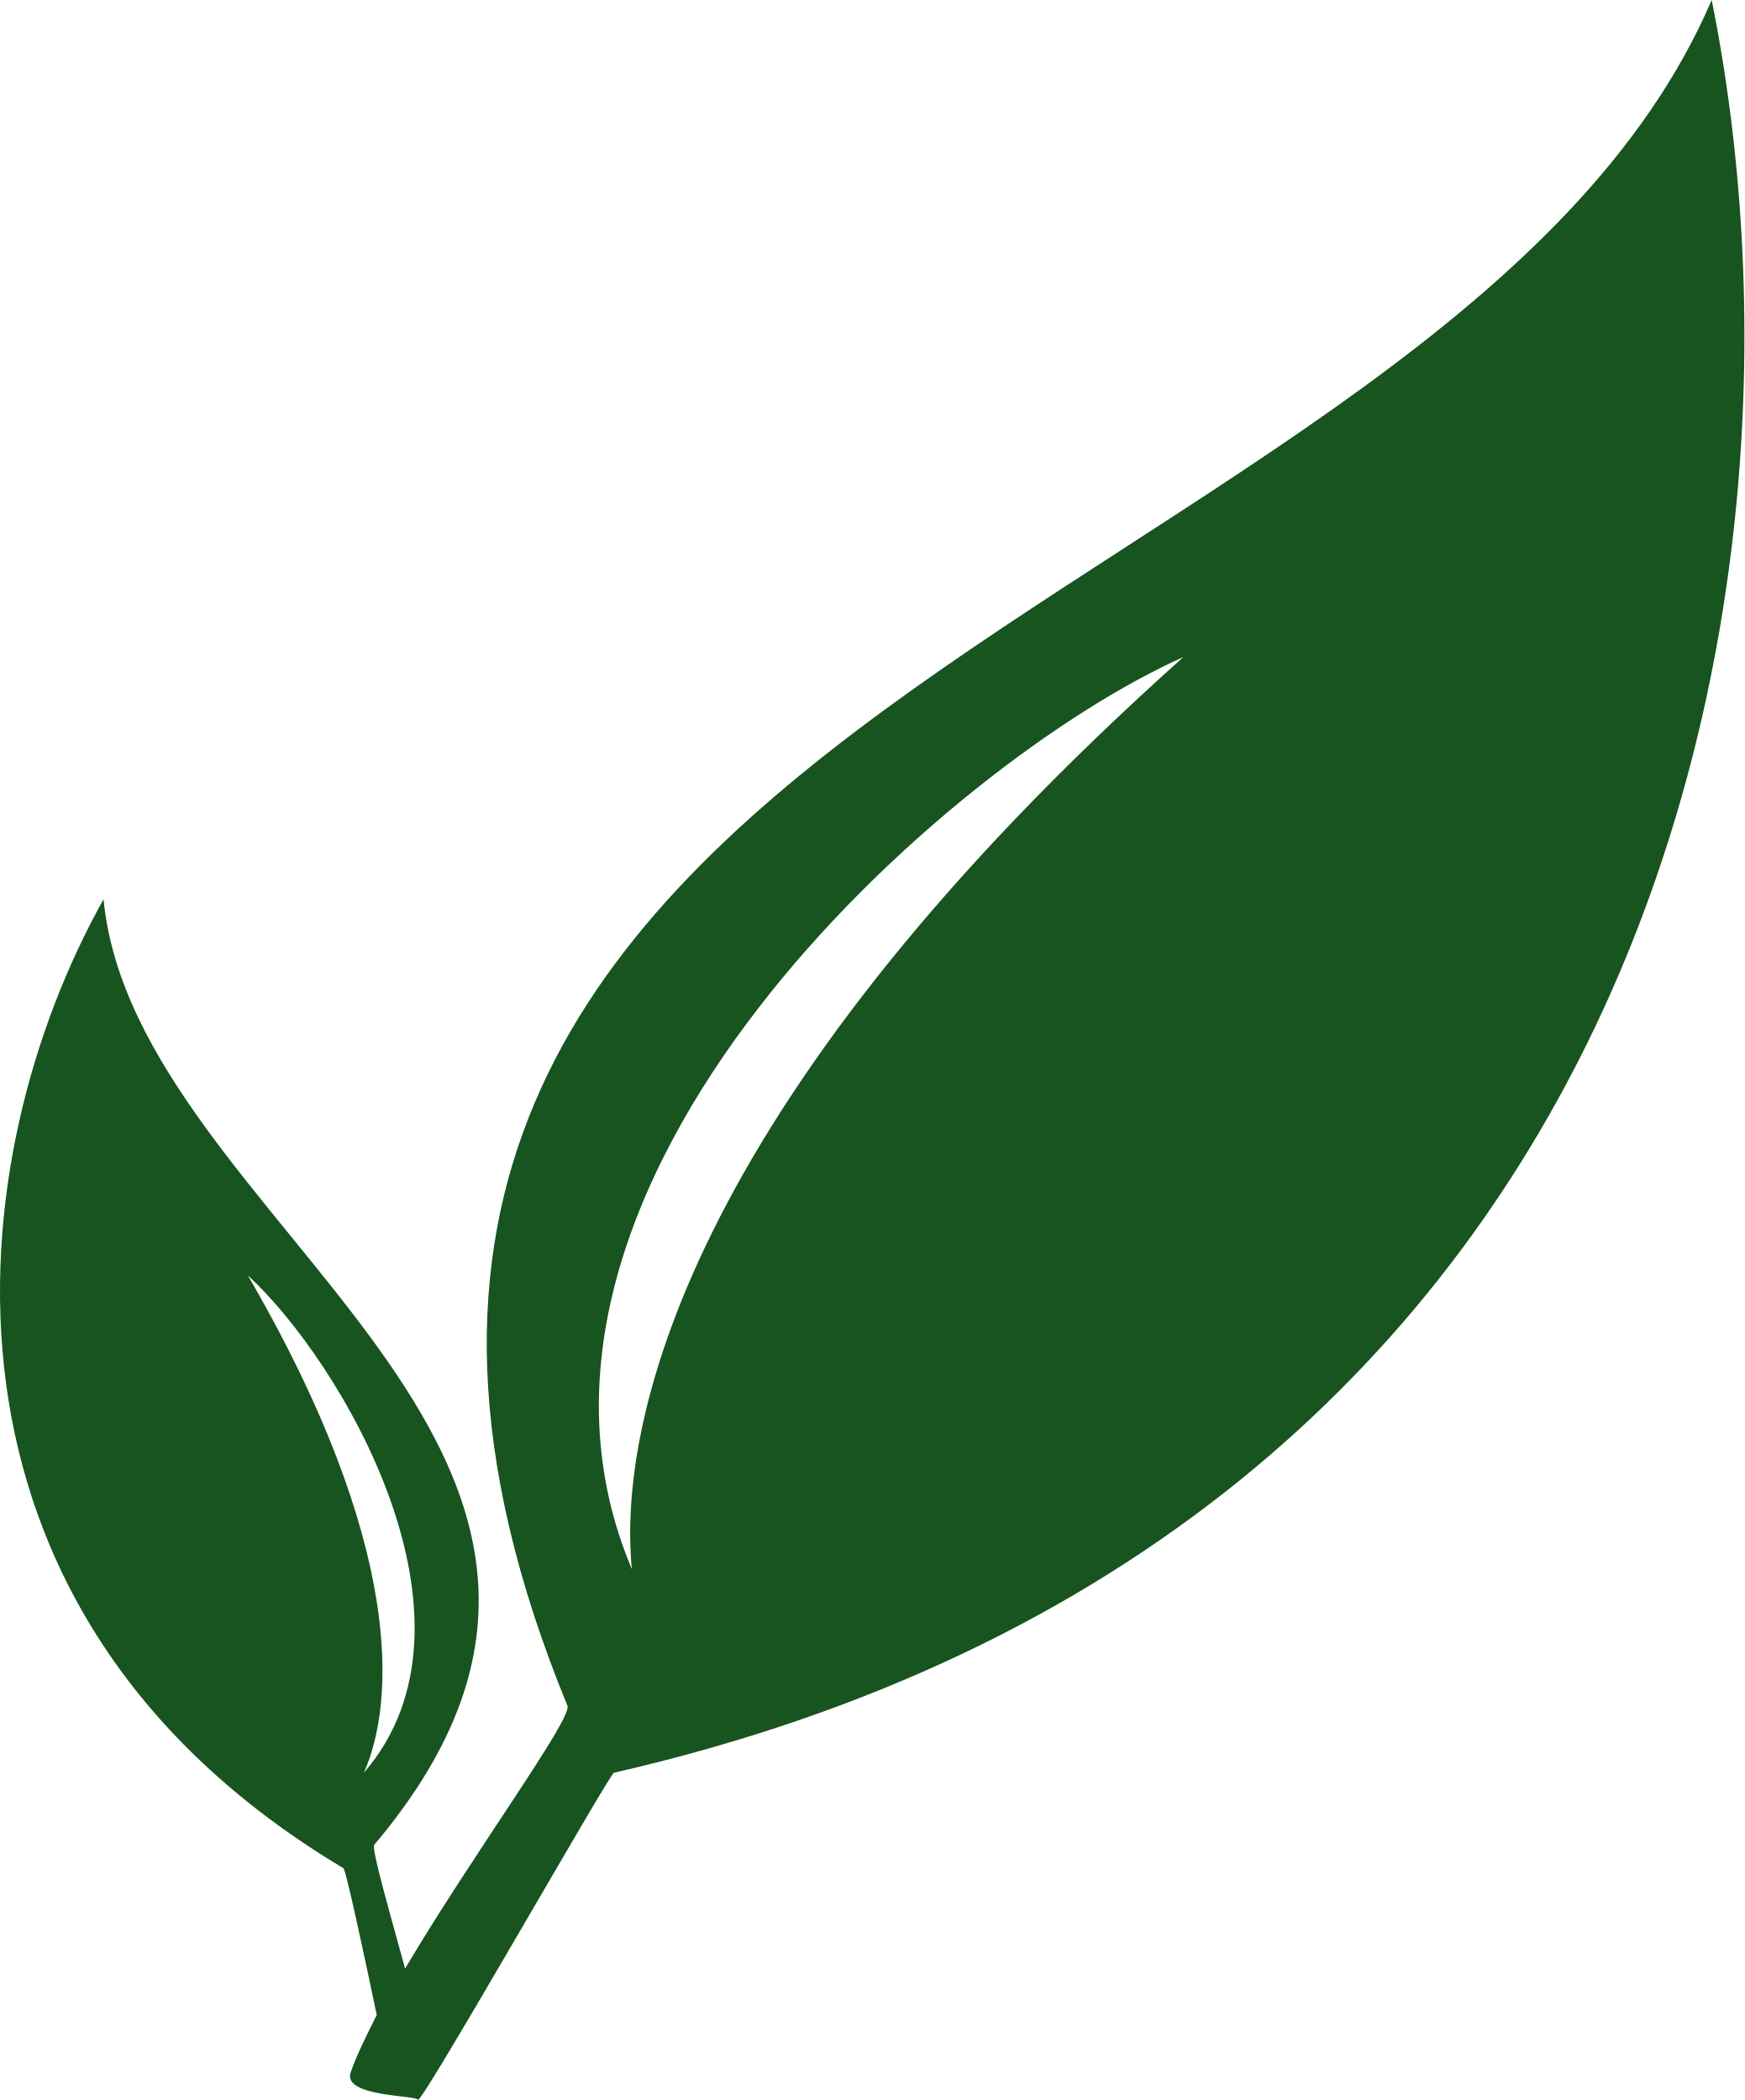
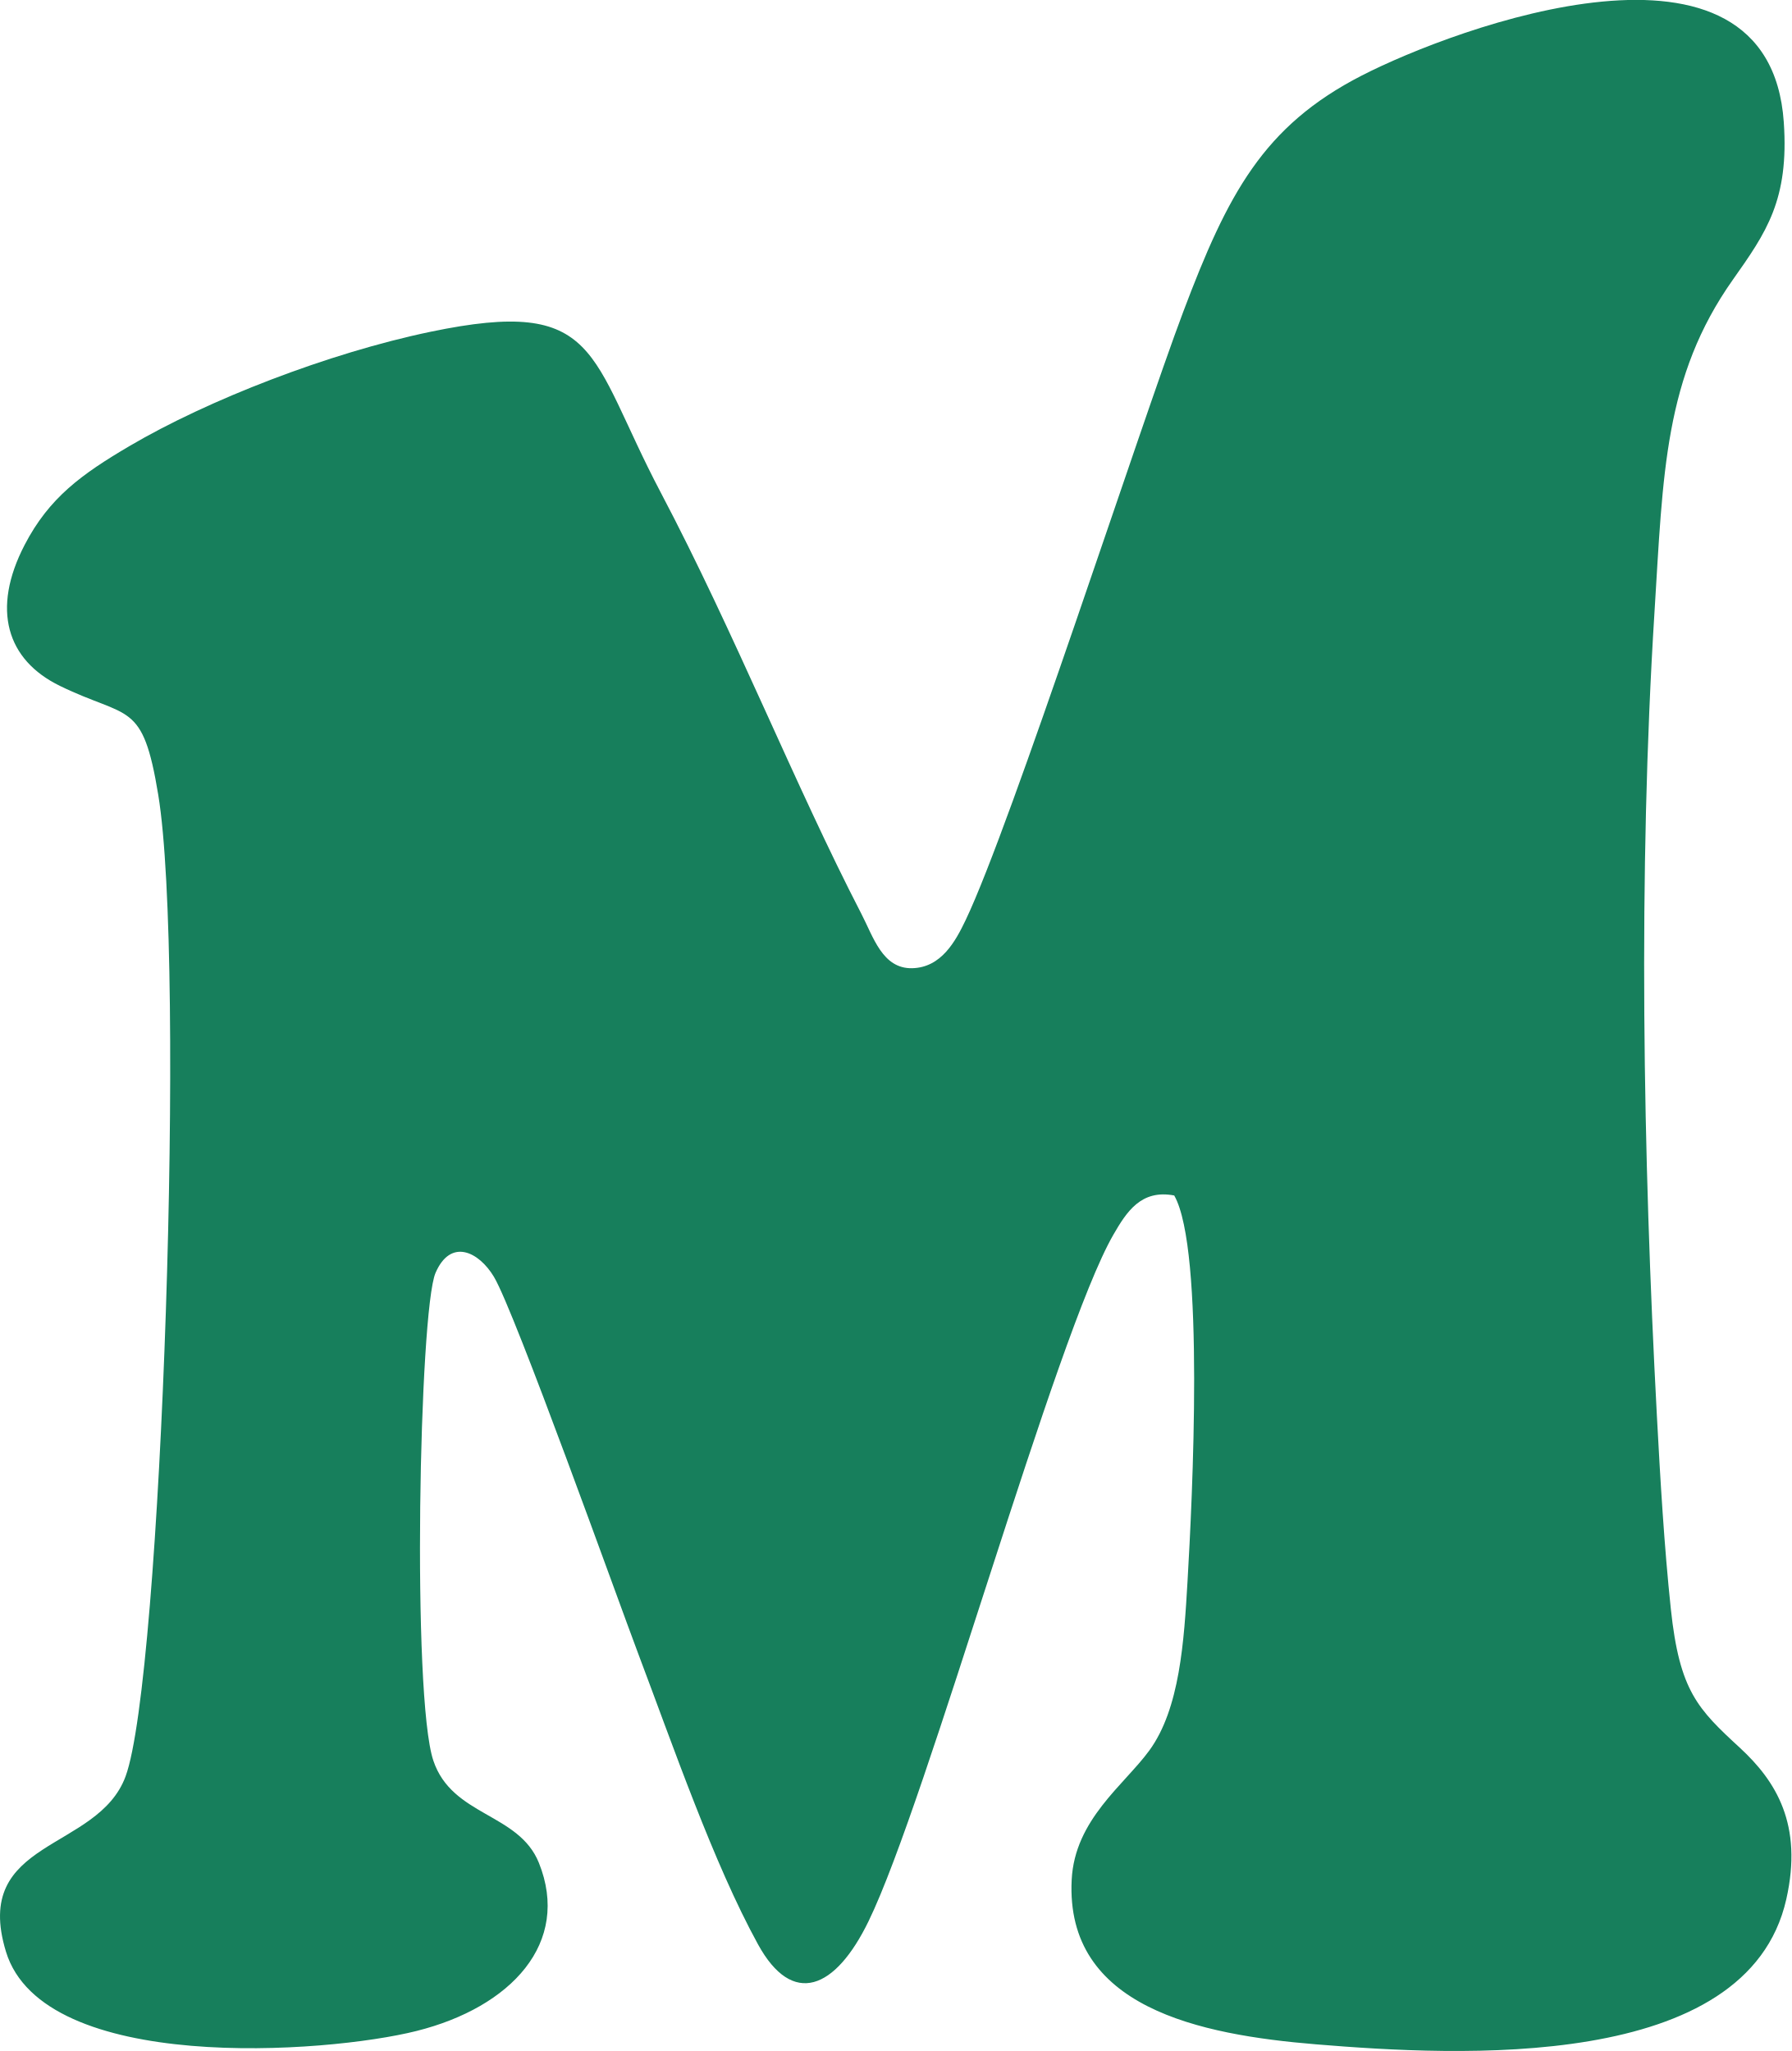
- <svg xmlns="http://www.w3.org/2000/svg" width="264.567" height="318.552" viewBox="0 0 70 84.284">
-   <path style="fill:#17541f;stroke-width:1.1" d="M752.438 82.365C638.02 348.605 87.938 381.61 263.964 810.674c2.2 5.5-40.706 63.81-69.31 112.217-6.602-24.204-14.304-50.607-13.204-52.807C324.473 700.658 79.136 604.944 65.934 466.322 4.324 576.34-17.678 768.868 168.25 879.984c1.1 0 9.902 41.808 14.303 62.711-4.4 8.802-8.802 17.602-11.002 24.203-4.4 11.002 28.603 9.902 28.603 12.102 3.3-1.1 81.413-138.62 83.614-139.72 442.267-101.216 520.377-499.476 468.67-756.915ZM526.904 362.906c-206.831 184.828-242.036 322.35-235.435 389.46-69.31-163.926 134.22-344.353 235.435-389.46ZM127.543 626.947c39.606 36.306 105.616 147.422 49.508 212.332 13.202-29.704 17.602-96.814-49.508-212.332z" transform="matrix(.094 0 0 .094 -2.042 -7.742)" fill="#17541F" />
+ <svg xmlns="http://www.w3.org/2000/svg" xml:space="preserve" width="18.535mm" height="21.224mm" version="1.1" shape-rendering="geometricPrecision" text-rendering="geometricPrecision" image-rendering="optimizeQuality" fill-rule="evenodd" clip-rule="evenodd" viewBox="0 0 287.96 329.74">
+   <g id="Layer_x0020_1">
+     <path fill="#177F5C" d="M188.77 192.23c4.91,8.69 2.88,49.05 2.12,62.01 -0.56,9.56 -1.22,20.46 -6.15,27.2 -4.05,5.54 -11.98,11.1 -12.47,20.77 -1.04,20.54 20.58,24.92 39.3,26.46 22.71,1.87 69.29,4.51 75.57,-23.32 2.72,-12.03 -1.66,-19 -7.44,-24.34 -6.8,-6.27 -9.72,-9.13 -11.12,-22.36 -1.07,-10.13 -1.69,-20.75 -2.24,-31.02 -2.24,-41.97 -3.02,-87.21 -0.39,-129.15 1.4,-22.33 1.54,-37.86 12.61,-53.52 5.36,-7.59 9.04,-12.82 8.18,-25.32 -2.36,-34.01 -52.87,-15.18 -67.83,-7.5 -15.86,8.13 -21.56,19.05 -28.71,37.99 -6.93,18.37 -27.66,82.5 -34.98,97.8 -1.63,3.41 -3.92,7.63 -8.6,7.73 -4.77,0.1 -6.23,-5.03 -8.16,-8.75 -10.68,-20.66 -20.31,-45.07 -32.28,-67.79 -11.66,-22.15 -9.6,-31.49 -36.98,-25.78 -16.4,3.42 -35.79,10.96 -48.4,18.38 -7.69,4.53 -12.9,8.29 -16.84,15.88 -5.38,10.37 -2.89,18.5 5.67,22.67 11.06,5.39 13.3,2.25 15.81,17.54 4.43,26.95 0.57,142.05 -5.26,157.79 -4.49,12.14 -24.79,9.96 -19.22,28.18 6.02,19.69 51.43,16.4 66,12.74 15.22,-3.82 24.84,-14.17 19.66,-27.04 -3.24,-8.04 -13.95,-7.45 -16.96,-16.42 -3.48,-10.35 -2.27,-72.34 0.35,-78.42 2.43,-5.63 6.95,-3.43 9.39,0.64 3.39,5.68 19.83,51.69 23.18,60.55 5.6,14.82 12.12,33.75 19.27,46.77 5.56,10.12 12.43,7.26 17.77,-3.73 9.46,-19.44 30.06,-94.26 39.36,-110.38 2.12,-3.67 4.45,-7.31 9.78,-6.29z" />
+   </g>
</svg>
